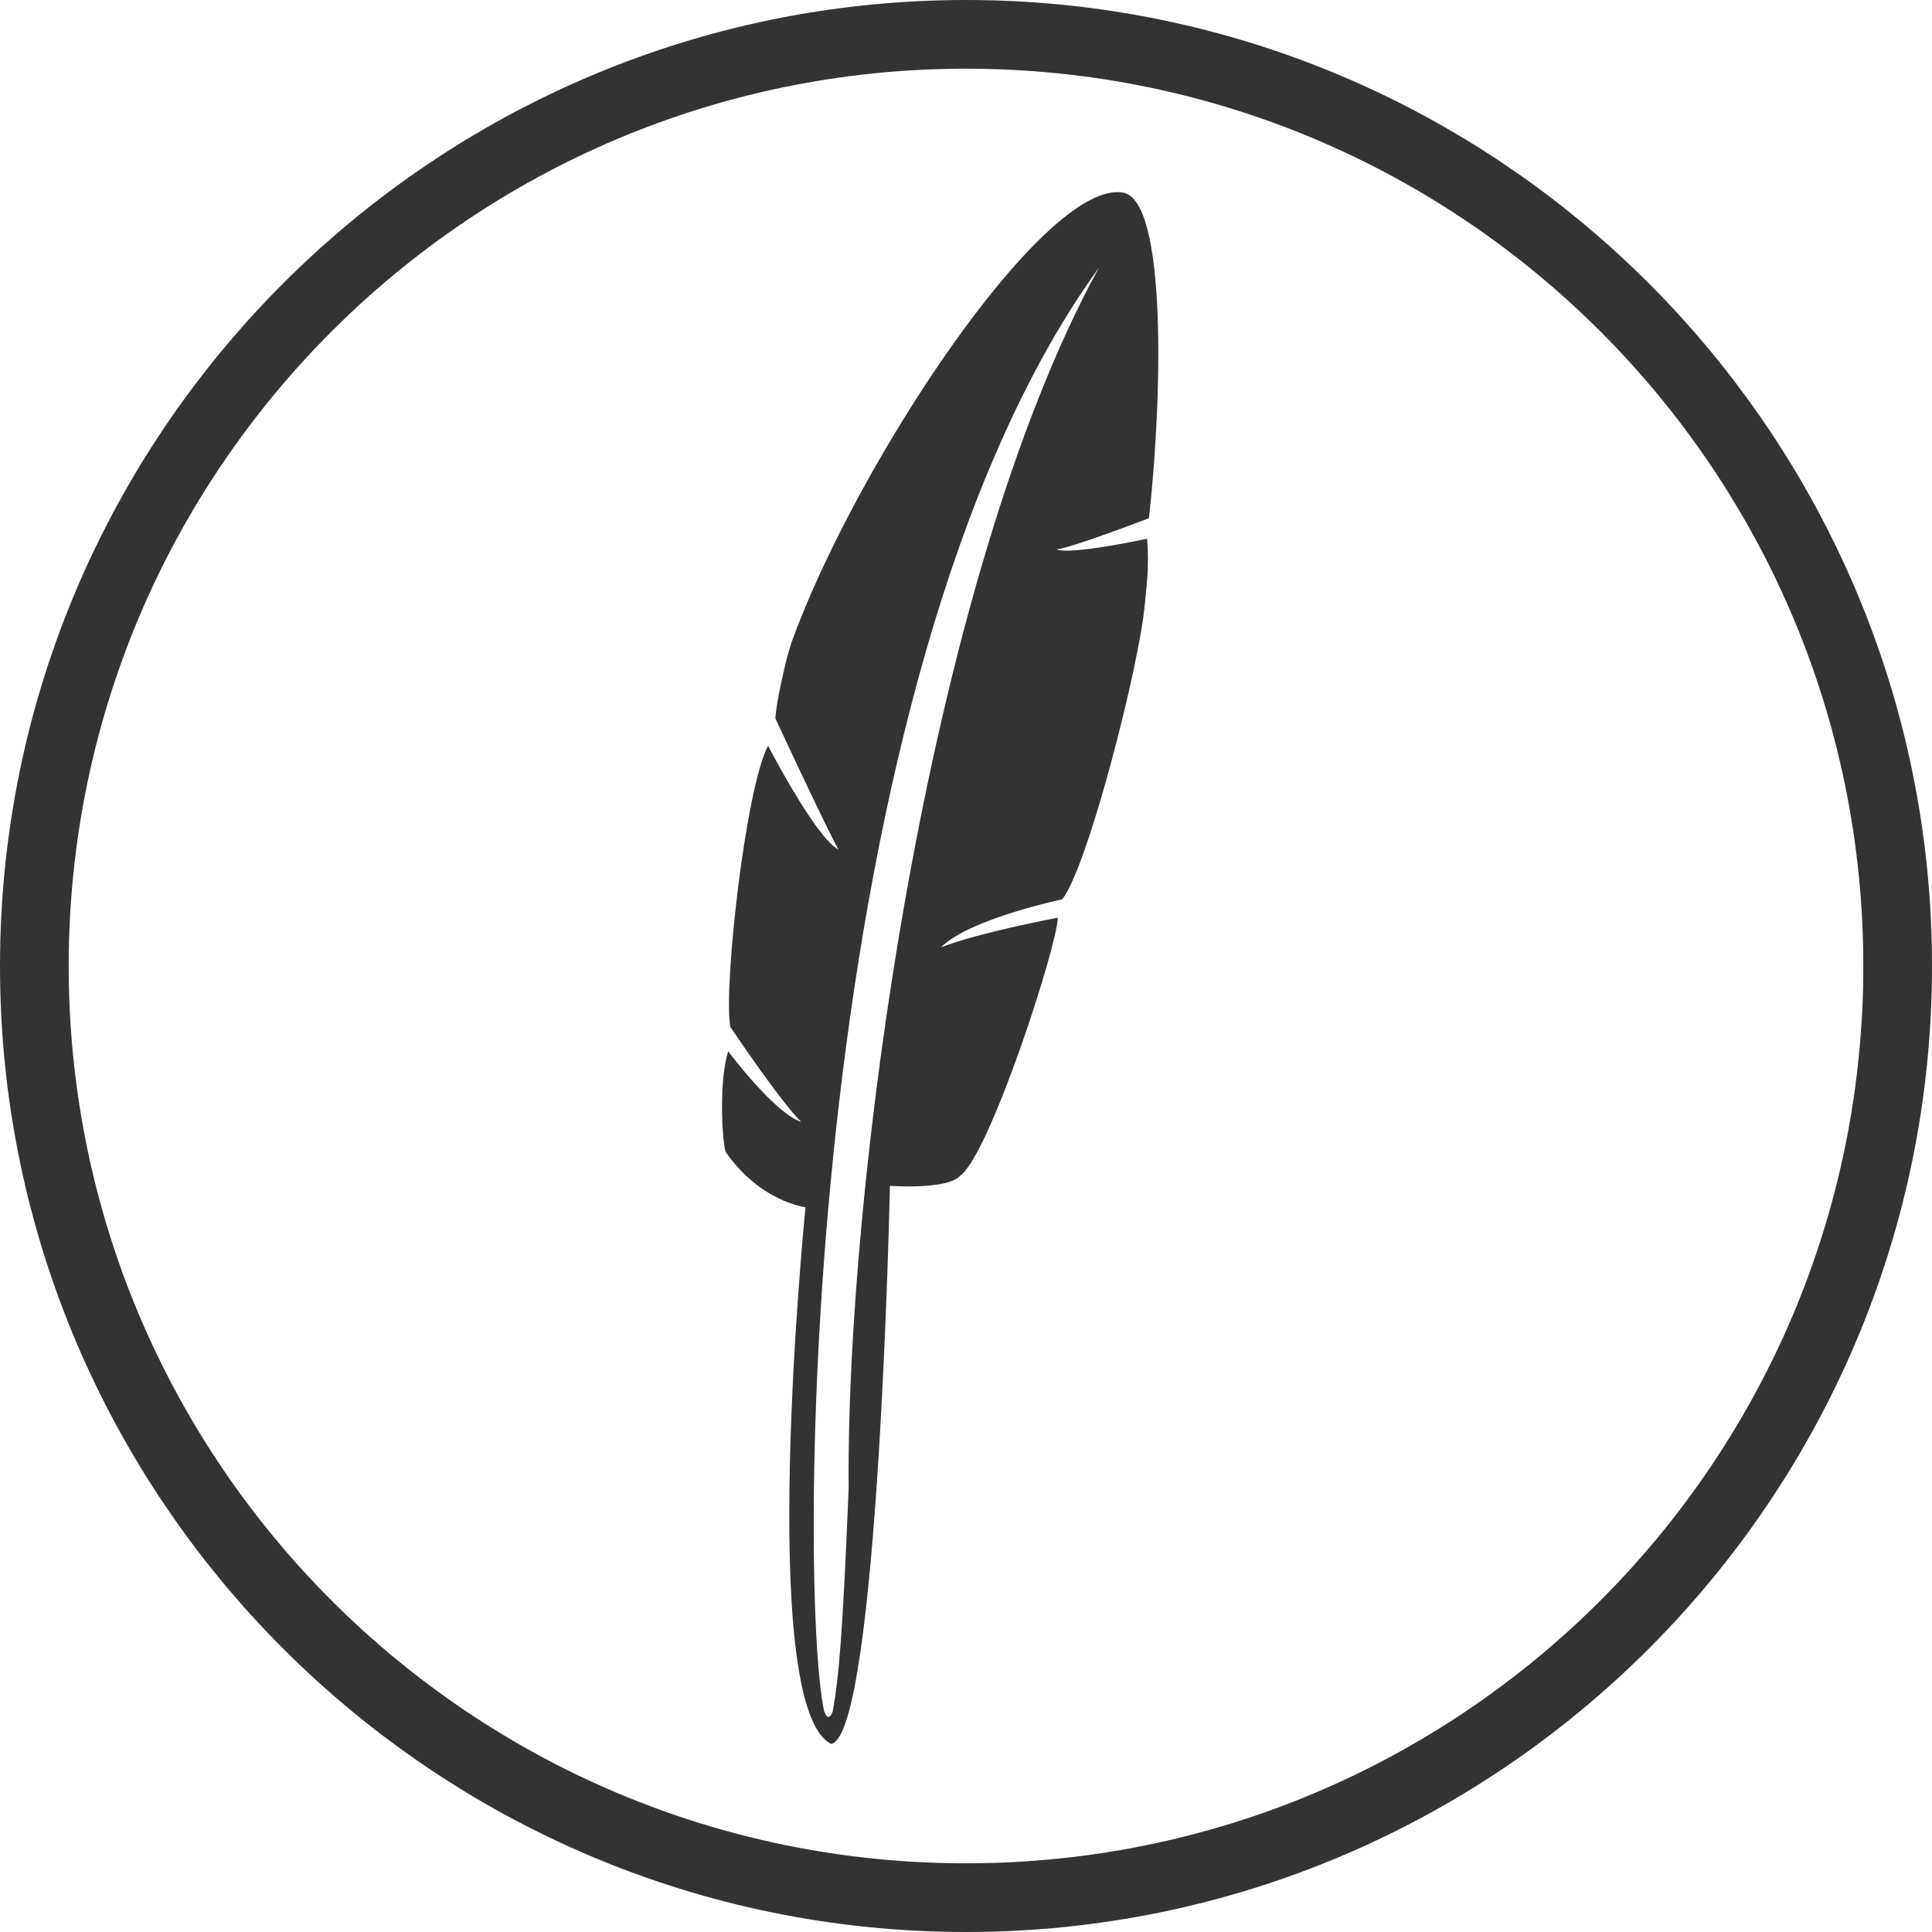
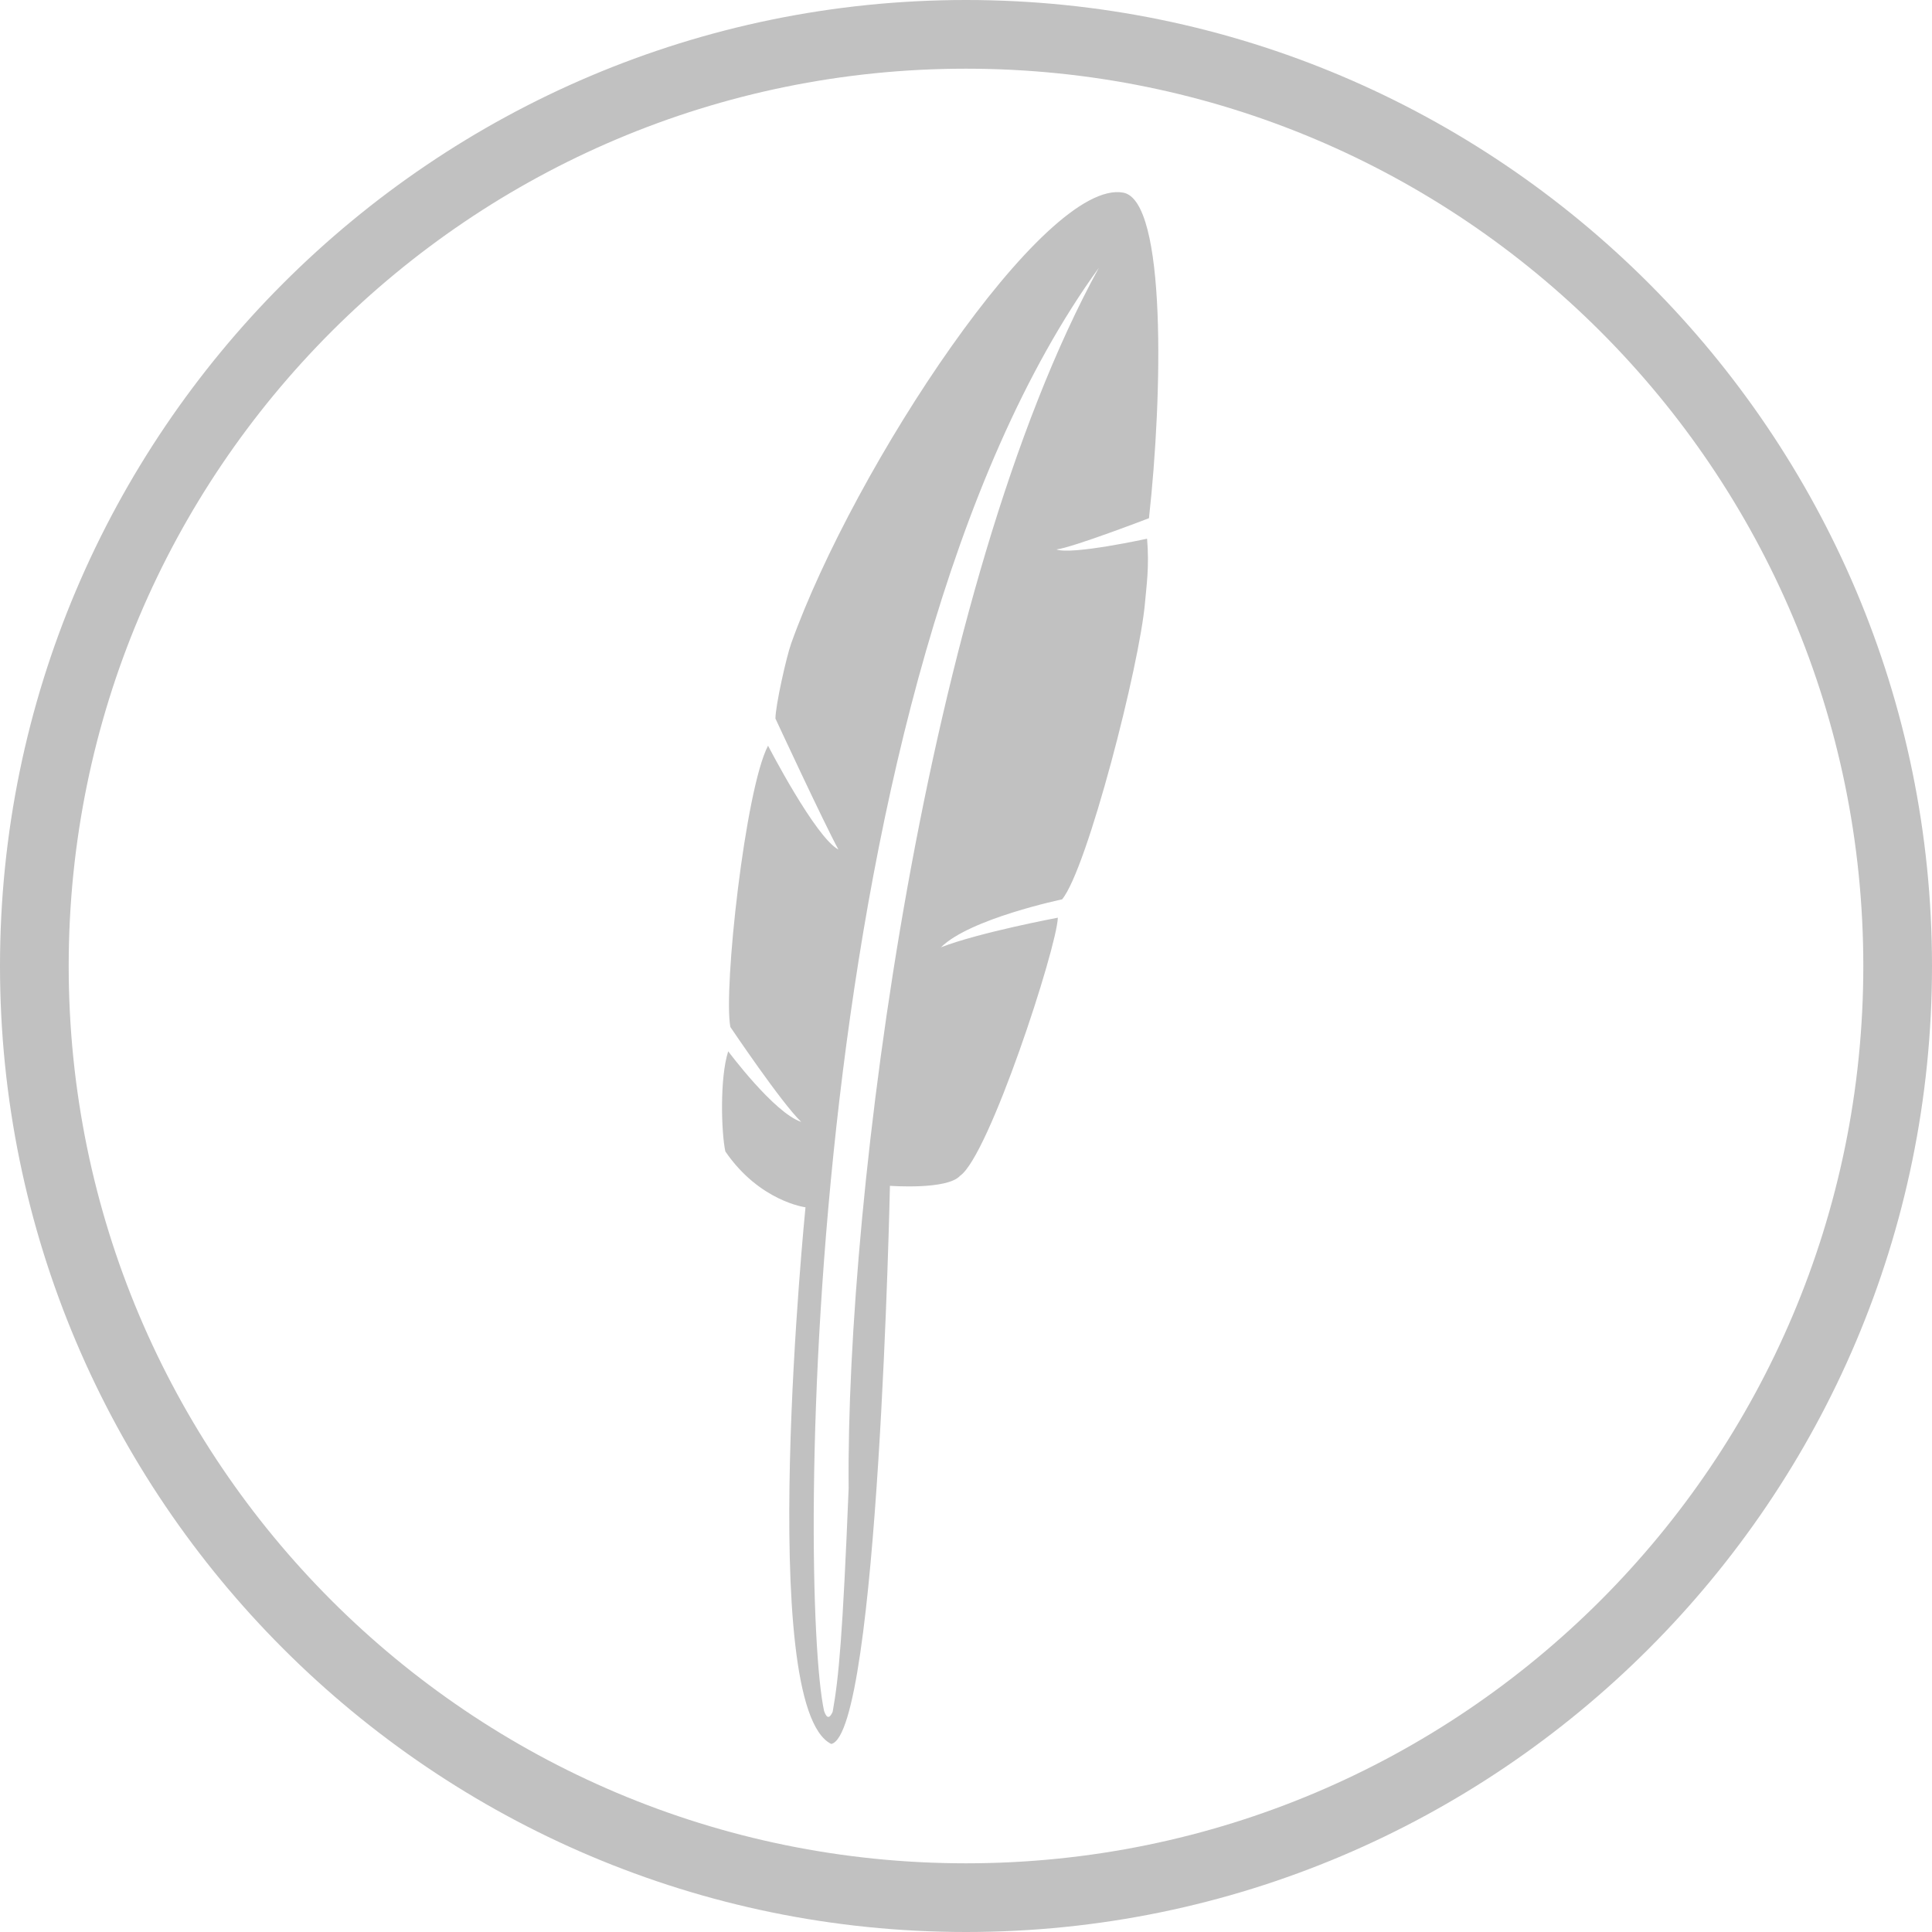
<svg xmlns="http://www.w3.org/2000/svg" width="256px" height="256px" viewBox="0 0 256 256" version="1.1" preserveAspectRatio="xMidYMid">
  <g>
-     <path d="M128,9.102 C193.665,9.102 246.898,62.335 246.898,128 C246.898,193.665 193.665,246.898 128,246.898 C62.335,246.898 9.102,193.665 9.102,128 C9.102,62.335 62.335,9.102 128,9.102 M128,0 C57.421,0 0,57.421 0,128 C0,198.579 57.421,256 128,256 C198.579,256 256,198.579 256,128 C256,57.421 198.579,0 128,0 M148.83,25.524 C138.4,23.628 113.179,61.933 104.836,85.258 C104.202,87.027 102.75,93.507 102.75,95.213 C102.75,95.213 109.281,109.268 111.093,112.564 C108.059,110.984 101.77,98.808 101.77,98.808 C98.736,104.592 95.828,131.148 96.776,136.079 C96.776,136.079 103.538,146.141 106.163,148.657 C102.56,147.456 96.492,139.302 96.492,139.302 C95.354,142.81 95.576,150.109 96.113,152.576 C100.664,159.213 106.732,159.972 106.732,159.972 C106.732,159.972 100.095,226.153 110.145,231.083 C116.403,229.756 117.92,157.127 117.92,157.127 C117.92,157.127 125.505,157.696 127.212,155.8 C131.068,153.145 140.038,125.576 140.17,121.598 C140.17,121.598 129.76,123.55 124.683,125.522 C128.509,121.722 140.732,119.17 140.732,119.17 C144.047,115.191 151.023,88.123 151.726,79.779 C151.902,77.686 152.309,75.122 151.994,71.381 C151.994,71.381 142.053,73.558 139.98,72.805 C142.084,72.568 152.243,68.665 152.243,68.665 C154.044,52.452 154.601,26.574 148.83,25.524 L148.83,25.524 Z M112.45,197.215 C111.655,216.711 111.156,222.219 110.335,226.816 C109.956,227.673 109.577,227.813 109.197,226.721 C105.72,210.729 105.973,90.283 145.606,35.48 C122.556,77.572 112.071,158.341 112.45,197.215 L112.45,197.215 Z" fill="#333333" />
+     <path d="M128,9.102 C193.665,9.102 246.898,62.335 246.898,128 C246.898,193.665 193.665,246.898 128,246.898 C62.335,246.898 9.102,193.665 9.102,128 C9.102,62.335 62.335,9.102 128,9.102 M128,0 C57.421,0 0,57.421 0,128 C0,198.579 57.421,256 128,256 C198.579,256 256,198.579 256,128 C256,57.421 198.579,0 128,0 M148.83,25.524 C138.4,23.628 113.179,61.933 104.836,85.258 C104.202,87.027 102.75,93.507 102.75,95.213 C102.75,95.213 109.281,109.268 111.093,112.564 C108.059,110.984 101.77,98.808 101.77,98.808 C98.736,104.592 95.828,131.148 96.776,136.079 C96.776,136.079 103.538,146.141 106.163,148.657 C102.56,147.456 96.492,139.302 96.492,139.302 C95.354,142.81 95.576,150.109 96.113,152.576 C100.664,159.213 106.732,159.972 106.732,159.972 C106.732,159.972 100.095,226.153 110.145,231.083 C116.403,229.756 117.92,157.127 117.92,157.127 C117.92,157.127 125.505,157.696 127.212,155.8 C131.068,153.145 140.038,125.576 140.17,121.598 C140.17,121.598 129.76,123.55 124.683,125.522 C128.509,121.722 140.732,119.17 140.732,119.17 C144.047,115.191 151.023,88.123 151.726,79.779 C151.902,77.686 152.309,75.122 151.994,71.381 C151.994,71.381 142.053,73.558 139.98,72.805 C142.084,72.568 152.243,68.665 152.243,68.665 C154.044,52.452 154.601,26.574 148.83,25.524 L148.83,25.524 Z M112.45,197.215 C111.655,216.711 111.156,222.219 110.335,226.816 C109.956,227.673 109.577,227.813 109.197,226.721 C105.72,210.729 105.973,90.283 145.606,35.48 C122.556,77.572 112.071,158.341 112.45,197.215 L112.45,197.215 Z" fill="#c1c1c1" />
  </g>
</svg>
